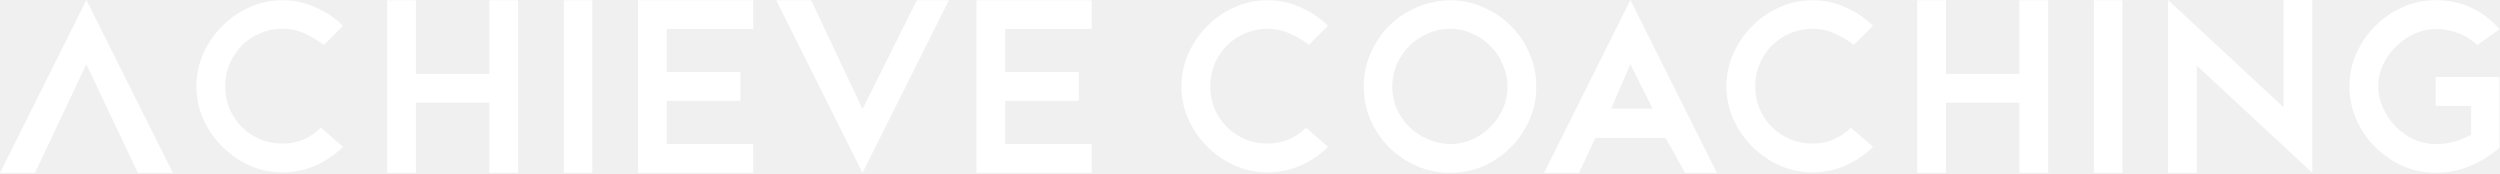
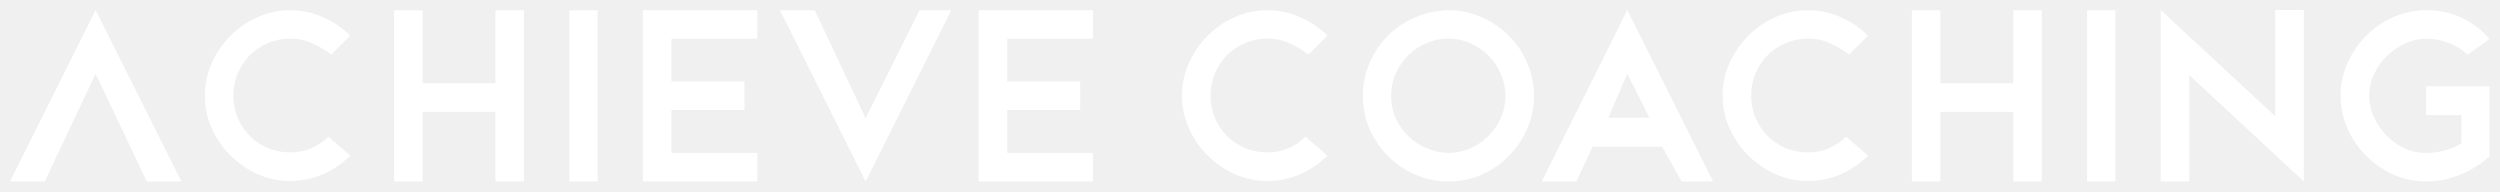
- <svg xmlns="http://www.w3.org/2000/svg" width="100%" height="100%" viewBox="0 0 2480 172" version="1.1" xml:space="preserve" style="fill-rule:evenodd;clip-rule:evenodd;stroke-linejoin:round;stroke-miterlimit:2;">
+ <svg xmlns="http://www.w3.org/2000/svg" width="100%" height="100%" viewBox="-10 -10 2500 192" version="1.1" xml:space="preserve" style="fill-rule:evenodd;clip-rule:evenodd;stroke-linejoin:round;stroke-miterlimit:2;">
  <g id="logo-group" transform="matrix(1,0,0,1,0,-1667.875)">
    <path id="path658751" d="M85.625,1667.875L171.458,1839.333L136.75,1839.333L85.625,1731.583L34.708,1839.333L0,1839.333L85.625,1667.875Z" style="fill:white;fill-rule:nonzero;" />
    <path id="path658753" d="M340.292,1813.542C332.209,1821.459 323,1827.709 312.667,1832.25C302.334,1836.667 291.5,1838.875 280.25,1838.875C269,1838.875 258.417,1836.667 248.042,1832.25C237.834,1827.667 228.792,1821.5 220.875,1813.75C212.958,1806 206.625,1796.917 201.917,1786.583C197.209,1776.25 194.834,1765.208 194.834,1753.5C194.834,1742.375 197.042,1731.75 201.459,1721.542C206.042,1711.209 212.209,1702.042 219.959,1694.167C227.709,1686.25 236.792,1679.917 247.126,1675.209C257.459,1670.501 268.501,1668.126 280.209,1668.126C291.917,1668.126 302.292,1670.418 312.626,1674.959C322.959,1679.376 332.168,1685.542 340.251,1693.459L321.293,1712.417C315.043,1707.709 308.585,1703.875 301.876,1701C295.334,1697.958 288.084,1696.417 280.209,1696.417C272.334,1696.417 264.834,1697.959 257.834,1701C251.001,1703.875 244.959,1707.917 239.792,1713.083C234.75,1718.25 230.75,1724.333 227.709,1731.333C224.834,1738.166 223.376,1745.583 223.376,1753.458C223.376,1761.333 224.834,1768.833 227.709,1775.833C230.751,1782.666 234.792,1788.708 239.792,1793.875C244.959,1798.917 250.959,1802.917 257.834,1805.958C264.834,1808.833 272.292,1810.291 280.209,1810.291C288.126,1810.291 295.292,1808.833 301.667,1805.958C308.042,1803.083 313.625,1799.25 318.334,1794.541L340.251,1813.499L340.293,1813.541L340.292,1813.542Z" style="fill:white;fill-rule:nonzero;" />
    <path id="path658755" d="M513.958,1668.125L513.958,1839.333L485.416,1839.333L485.416,1769.708L412.583,1769.708L412.583,1839.333L384.041,1839.333L384.041,1668.125L412.583,1668.125L412.583,1741.167L485.416,1741.167L485.416,1668.125L513.958,1668.125Z" style="fill:white;fill-rule:nonzero;" />
    <rect id="path658757" x="559.333" y="1668.125" width="28.292" height="171.208" style="fill:white;" />
    <path id="path658759" d="M747.25,1696.625L661.417,1696.625L661.417,1739.333L734.459,1739.333L734.459,1767.875L661.417,1767.875L661.417,1810.792L747.25,1810.792L747.25,1839.334L632.875,1839.334L632.875,1668.126L747.25,1668.126L747.25,1696.668L747.25,1696.625Z" style="fill:white;fill-rule:nonzero;" />
    <path id="path658761" d="M909.5,1668.125L941.25,1668.125L855.625,1839.333L770,1668.125L804.708,1668.125L855.625,1776.083L909.5,1668.125Z" style="fill:white;fill-rule:nonzero;" />
    <path id="path658763" d="M1083,1696.625L997.167,1696.625L997.167,1739.333L1070.209,1739.333L1070.209,1767.875L997.167,1767.875L997.167,1810.792L1083,1810.792L1083,1839.334L968.625,1839.334L968.625,1668.126L1083,1668.126L1083,1696.668L1083,1696.625Z" style="fill:white;fill-rule:nonzero;" />
    <path id="path658765" d="M1317.458,1813.542C1309.375,1821.459 1300.166,1827.709 1289.833,1832.25C1279.5,1836.667 1268.666,1838.875 1257.416,1838.875C1246.166,1838.875 1235.583,1836.667 1225.208,1832.25C1215,1827.667 1205.958,1821.5 1198.041,1813.75C1190.124,1806 1183.791,1796.917 1179.083,1786.583C1174.375,1776.25 1172,1765.208 1172,1753.5C1172,1742.375 1174.208,1731.75 1178.625,1721.542C1183.208,1711.209 1189.375,1702.042 1197.125,1694.167C1204.875,1686.25 1213.958,1679.917 1224.292,1675.209C1234.625,1670.501 1245.667,1668.126 1257.375,1668.126C1269.083,1668.126 1279.458,1670.418 1289.792,1674.959C1300.125,1679.376 1309.334,1685.542 1317.417,1693.459L1298.459,1712.417C1292.209,1707.709 1285.751,1703.875 1279.042,1701C1272.5,1697.958 1265.25,1696.417 1257.375,1696.417C1249.5,1696.417 1242,1697.959 1235,1701C1228.167,1703.875 1222.125,1707.917 1216.958,1713.083C1211.916,1718.25 1207.916,1724.333 1204.875,1731.333C1202,1738.166 1200.542,1745.583 1200.542,1753.458C1200.542,1761.333 1202,1768.833 1204.875,1775.833C1207.917,1782.666 1211.958,1788.708 1216.958,1793.875C1222.125,1798.917 1228.125,1802.917 1235,1805.958C1242,1808.833 1249.458,1810.291 1257.375,1810.291C1265.292,1810.291 1272.458,1808.833 1278.833,1805.958C1285.208,1803.083 1290.791,1799.25 1295.5,1794.541L1317.417,1813.499L1317.459,1813.541L1317.458,1813.542Z" style="fill:white;fill-rule:nonzero;" />
    <path id="path658767" d="M1438.417,1668.125C1449.834,1668.125 1460.625,1670.333 1470.834,1674.75C1481.167,1679.167 1490.334,1685.25 1498.209,1693C1506.126,1700.625 1512.376,1709.667 1516.917,1720.167C1521.625,1730.5 1524,1741.709 1524,1753.709C1524,1765.709 1521.792,1776.001 1517.375,1786.334C1512.958,1796.542 1506.875,1805.584 1499.125,1813.501C1491.5,1821.418 1482.458,1827.751 1471.958,1832.459C1461.625,1837.042 1450.416,1839.292 1438.416,1839.292C1426.416,1839.292 1416.124,1837.084 1405.791,1832.667C1395.458,1828.25 1386.291,1822.167 1378.416,1814.417C1370.666,1806.667 1364.416,1797.584 1359.708,1787.25C1355.125,1776.75 1352.875,1765.583 1352.875,1753.708C1352.875,1741.833 1355.083,1731.25 1359.5,1721.083C1363.917,1710.75 1369.917,1701.666 1377.542,1693.916C1385.292,1686.166 1394.375,1679.999 1404.709,1675.416C1415.209,1670.833 1426.459,1668.416 1438.501,1668.124L1438.418,1668.124L1438.417,1668.125ZM1438.417,1810.792C1445.875,1810.792 1453.042,1809.334 1459.875,1806.459C1466.875,1803.417 1472.958,1799.292 1478.125,1794.126C1483.458,1788.959 1487.625,1782.959 1490.667,1776.084C1493.875,1769.084 1495.459,1761.626 1495.459,1753.709C1495.459,1745.792 1493.917,1738.876 1490.876,1732.042C1488.001,1725.042 1483.959,1718.959 1478.793,1713.792C1473.626,1708.459 1467.543,1704.292 1460.543,1701.25C1453.71,1698.042 1446.293,1696.458 1438.418,1696.458C1430.543,1696.458 1423.501,1698 1416.501,1701.041C1409.668,1703.916 1403.584,1707.958 1398.251,1713.124C1393.084,1718.291 1388.876,1724.374 1385.709,1731.374C1382.667,1738.374 1381.126,1745.832 1381.126,1753.749C1381.126,1761.666 1382.584,1768.832 1385.459,1775.666C1388.501,1782.374 1392.626,1788.291 1397.792,1793.458C1402.959,1798.625 1408.959,1802.75 1415.834,1805.791C1422.834,1808.833 1430.376,1810.499 1438.417,1810.833L1438.417,1810.791L1438.417,1810.792Z" style="fill:white;fill-rule:nonzero;" />
    <path id="path658769" d="M1617.292,1667.875L1703.125,1839.333L1671.625,1839.333L1652.208,1804.625L1582.583,1804.625L1566.375,1839.333L1531.667,1839.333L1617.292,1667.875ZM1598.334,1775.625L1639.417,1775.625L1617.292,1731.583L1598.334,1775.625Z" style="fill:white;fill-rule:nonzero;" />
    <path id="path658771" d="M1858.083,1813.542C1850,1821.459 1840.791,1827.709 1830.458,1832.25C1820.125,1836.667 1809.291,1838.875 1798.041,1838.875C1786.791,1838.875 1776.208,1836.667 1765.833,1832.25C1755.625,1827.667 1746.583,1821.5 1738.666,1813.75C1730.749,1806 1724.416,1796.917 1719.708,1786.583C1715,1776.25 1712.625,1765.208 1712.625,1753.5C1712.625,1742.375 1714.833,1731.75 1719.25,1721.542C1723.833,1711.209 1730,1702.042 1737.75,1694.167C1745.5,1686.25 1754.583,1679.917 1764.917,1675.209C1775.25,1670.501 1786.292,1668.126 1798,1668.126C1809.708,1668.126 1820.083,1670.418 1830.417,1674.959C1840.75,1679.376 1849.959,1685.542 1858.042,1693.459L1839.084,1712.417C1832.834,1707.709 1826.376,1703.875 1819.667,1701C1813.125,1697.958 1805.875,1696.417 1798,1696.417C1790.125,1696.417 1782.625,1697.959 1775.625,1701C1768.792,1703.875 1762.75,1707.917 1757.583,1713.083C1752.541,1718.25 1748.541,1724.333 1745.5,1731.333C1742.625,1738.166 1741.167,1745.583 1741.167,1753.458C1741.167,1761.333 1742.625,1768.833 1745.5,1775.833C1748.542,1782.666 1752.583,1788.708 1757.583,1793.875C1762.75,1798.917 1768.75,1802.917 1775.625,1805.958C1782.625,1808.833 1790.083,1810.291 1798,1810.291C1805.917,1810.291 1813.083,1808.833 1819.458,1805.958C1825.833,1803.083 1831.416,1799.25 1836.125,1794.541L1858.042,1813.499L1858.084,1813.541L1858.083,1813.542Z" style="fill:white;fill-rule:nonzero;" />
    <path id="path658773" d="M2031.792,1668.125L2031.792,1839.333L2003.25,1839.333L2003.25,1769.708L1930.417,1769.708L1930.417,1839.333L1901.875,1839.333L1901.875,1668.125L1930.417,1668.125L1930.417,1741.167L2003.25,1741.167L2003.25,1668.125L2031.792,1668.125Z" style="fill:white;fill-rule:nonzero;" />
    <rect id="path658775" x="2077.125" y="1668.125" width="28.292" height="171.208" style="fill:white;" />
    <path id="path658777" d="M2265.292,1667.875L2293.834,1667.875L2293.834,1839.333L2179.251,1732.958L2179.251,1839.333L2150.709,1839.333L2150.709,1667.875L2265.292,1774.25L2265.292,1667.875Z" style="fill:white;fill-rule:nonzero;" />
    <path id="path658779" d="M2479.5,1744.125L2479.5,1814.208C2474.333,1818.916 2468.542,1823.125 2462.167,1826.75C2456.709,1829.958 2450.084,1832.833 2442.292,1835.417C2434.5,1838 2425.875,1839.292 2416.25,1839.292C2405,1839.292 2394.167,1837.084 2383.833,1832.667C2373.625,1828.084 2364.583,1821.917 2356.666,1814.167C2348.749,1806.417 2342.416,1797.334 2337.708,1787C2333,1776.5 2330.625,1765.333 2330.625,1753.458C2330.625,1742.333 2332.833,1731.708 2337.25,1721.5C2341.833,1711.167 2348,1702 2355.75,1694.125C2363.5,1686.208 2372.583,1679.875 2382.917,1675.167C2393.417,1670.459 2404.542,1668.084 2416.25,1668.084C2429.792,1668.084 2441.75,1670.667 2452.083,1675.834C2462.583,1680.876 2471.708,1687.792 2479.458,1696.626C2479.458,1696.793 2478.333,1697.709 2476.041,1699.376C2473.749,1701.043 2471.249,1702.876 2468.499,1704.834C2465.291,1707.126 2461.582,1709.709 2457.332,1712.584C2452.624,1707.709 2446.582,1703.834 2439.29,1700.959C2431.998,1698.084 2424.29,1696.626 2416.248,1696.626C2409.248,1696.626 2402.331,1698.168 2395.456,1701.209C2388.748,1704.251 2382.664,1708.376 2377.206,1713.542C2371.873,1718.584 2367.539,1724.584 2364.206,1731.584C2360.873,1738.417 2359.164,1745.751 2359.164,1753.501C2359.164,1760.668 2360.706,1767.668 2363.747,1774.501C2366.789,1781.334 2370.914,1787.501 2376.08,1793.001C2381.247,1798.334 2387.247,1802.668 2394.122,1806.001C2401.122,1809.209 2408.497,1810.793 2416.247,1810.793C2422.789,1810.793 2429.039,1809.96 2434.955,1808.293C2441.038,1806.626 2446.538,1804.251 2451.372,1801.21L2451.372,1772.918L2416.205,1772.918L2416.205,1744.168L2479.455,1744.168L2479.497,1744.126L2479.5,1744.125Z" style="fill:white;fill-rule:nonzero;" />
  </g>
</svg>
